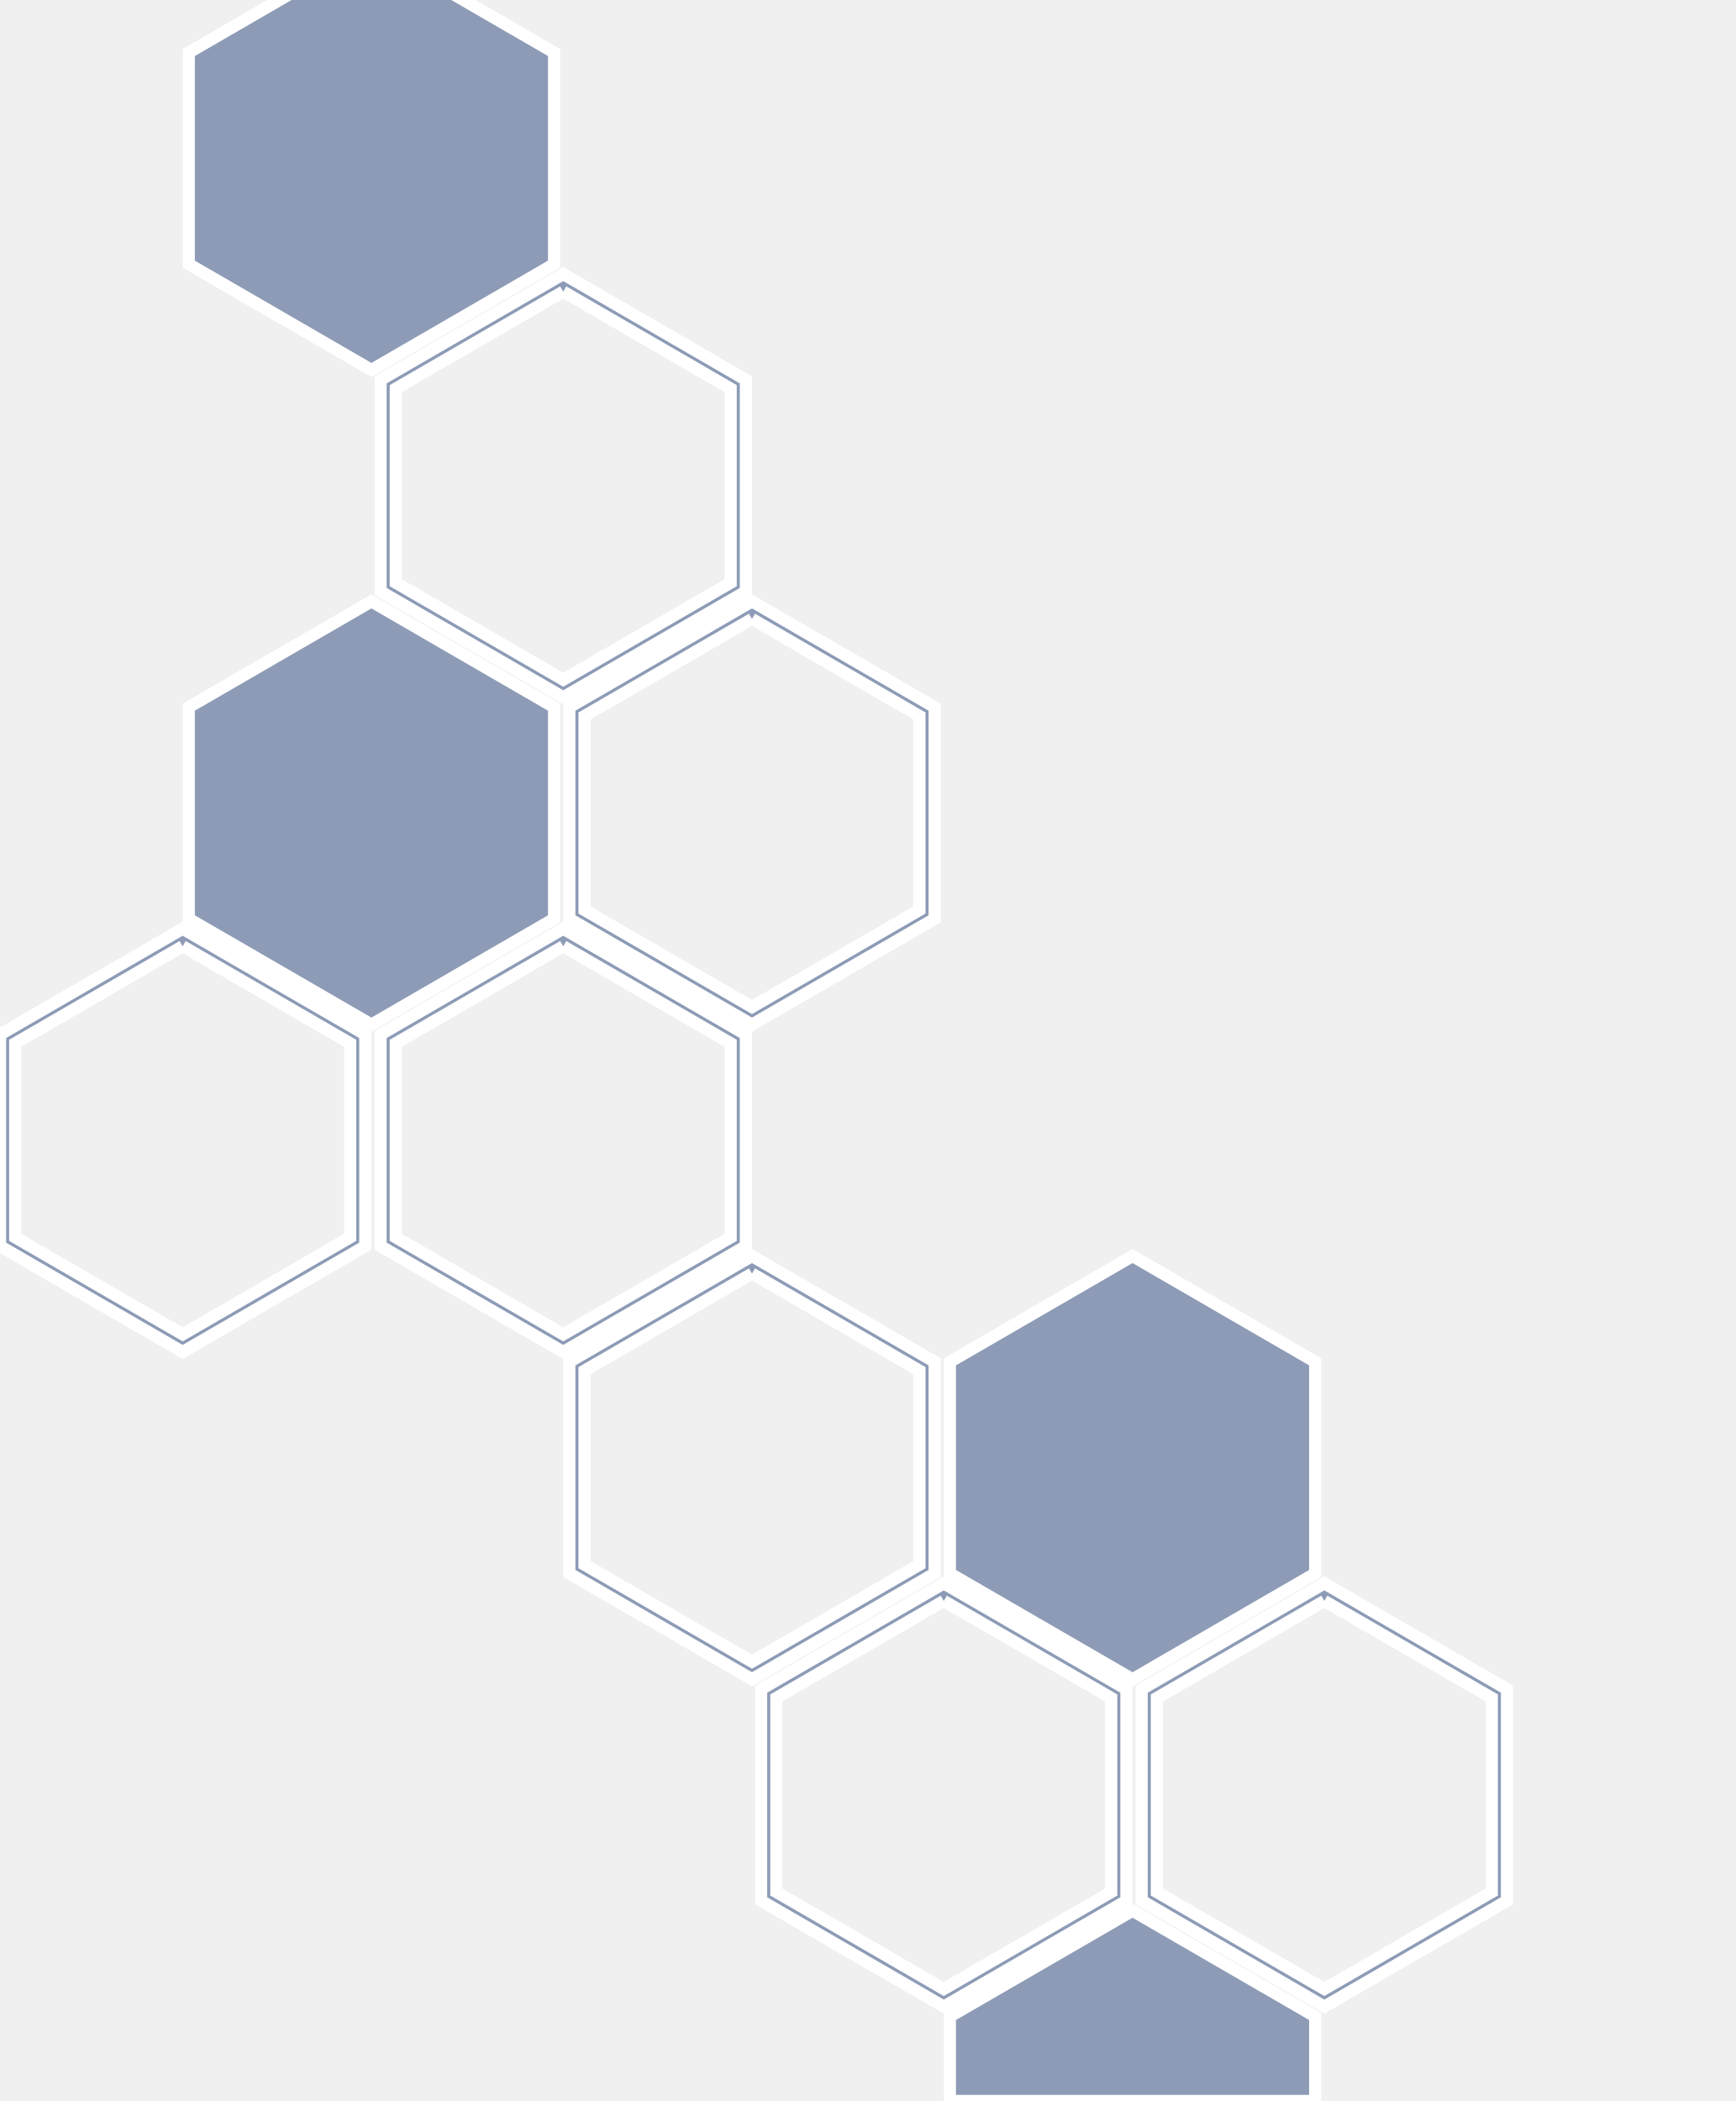
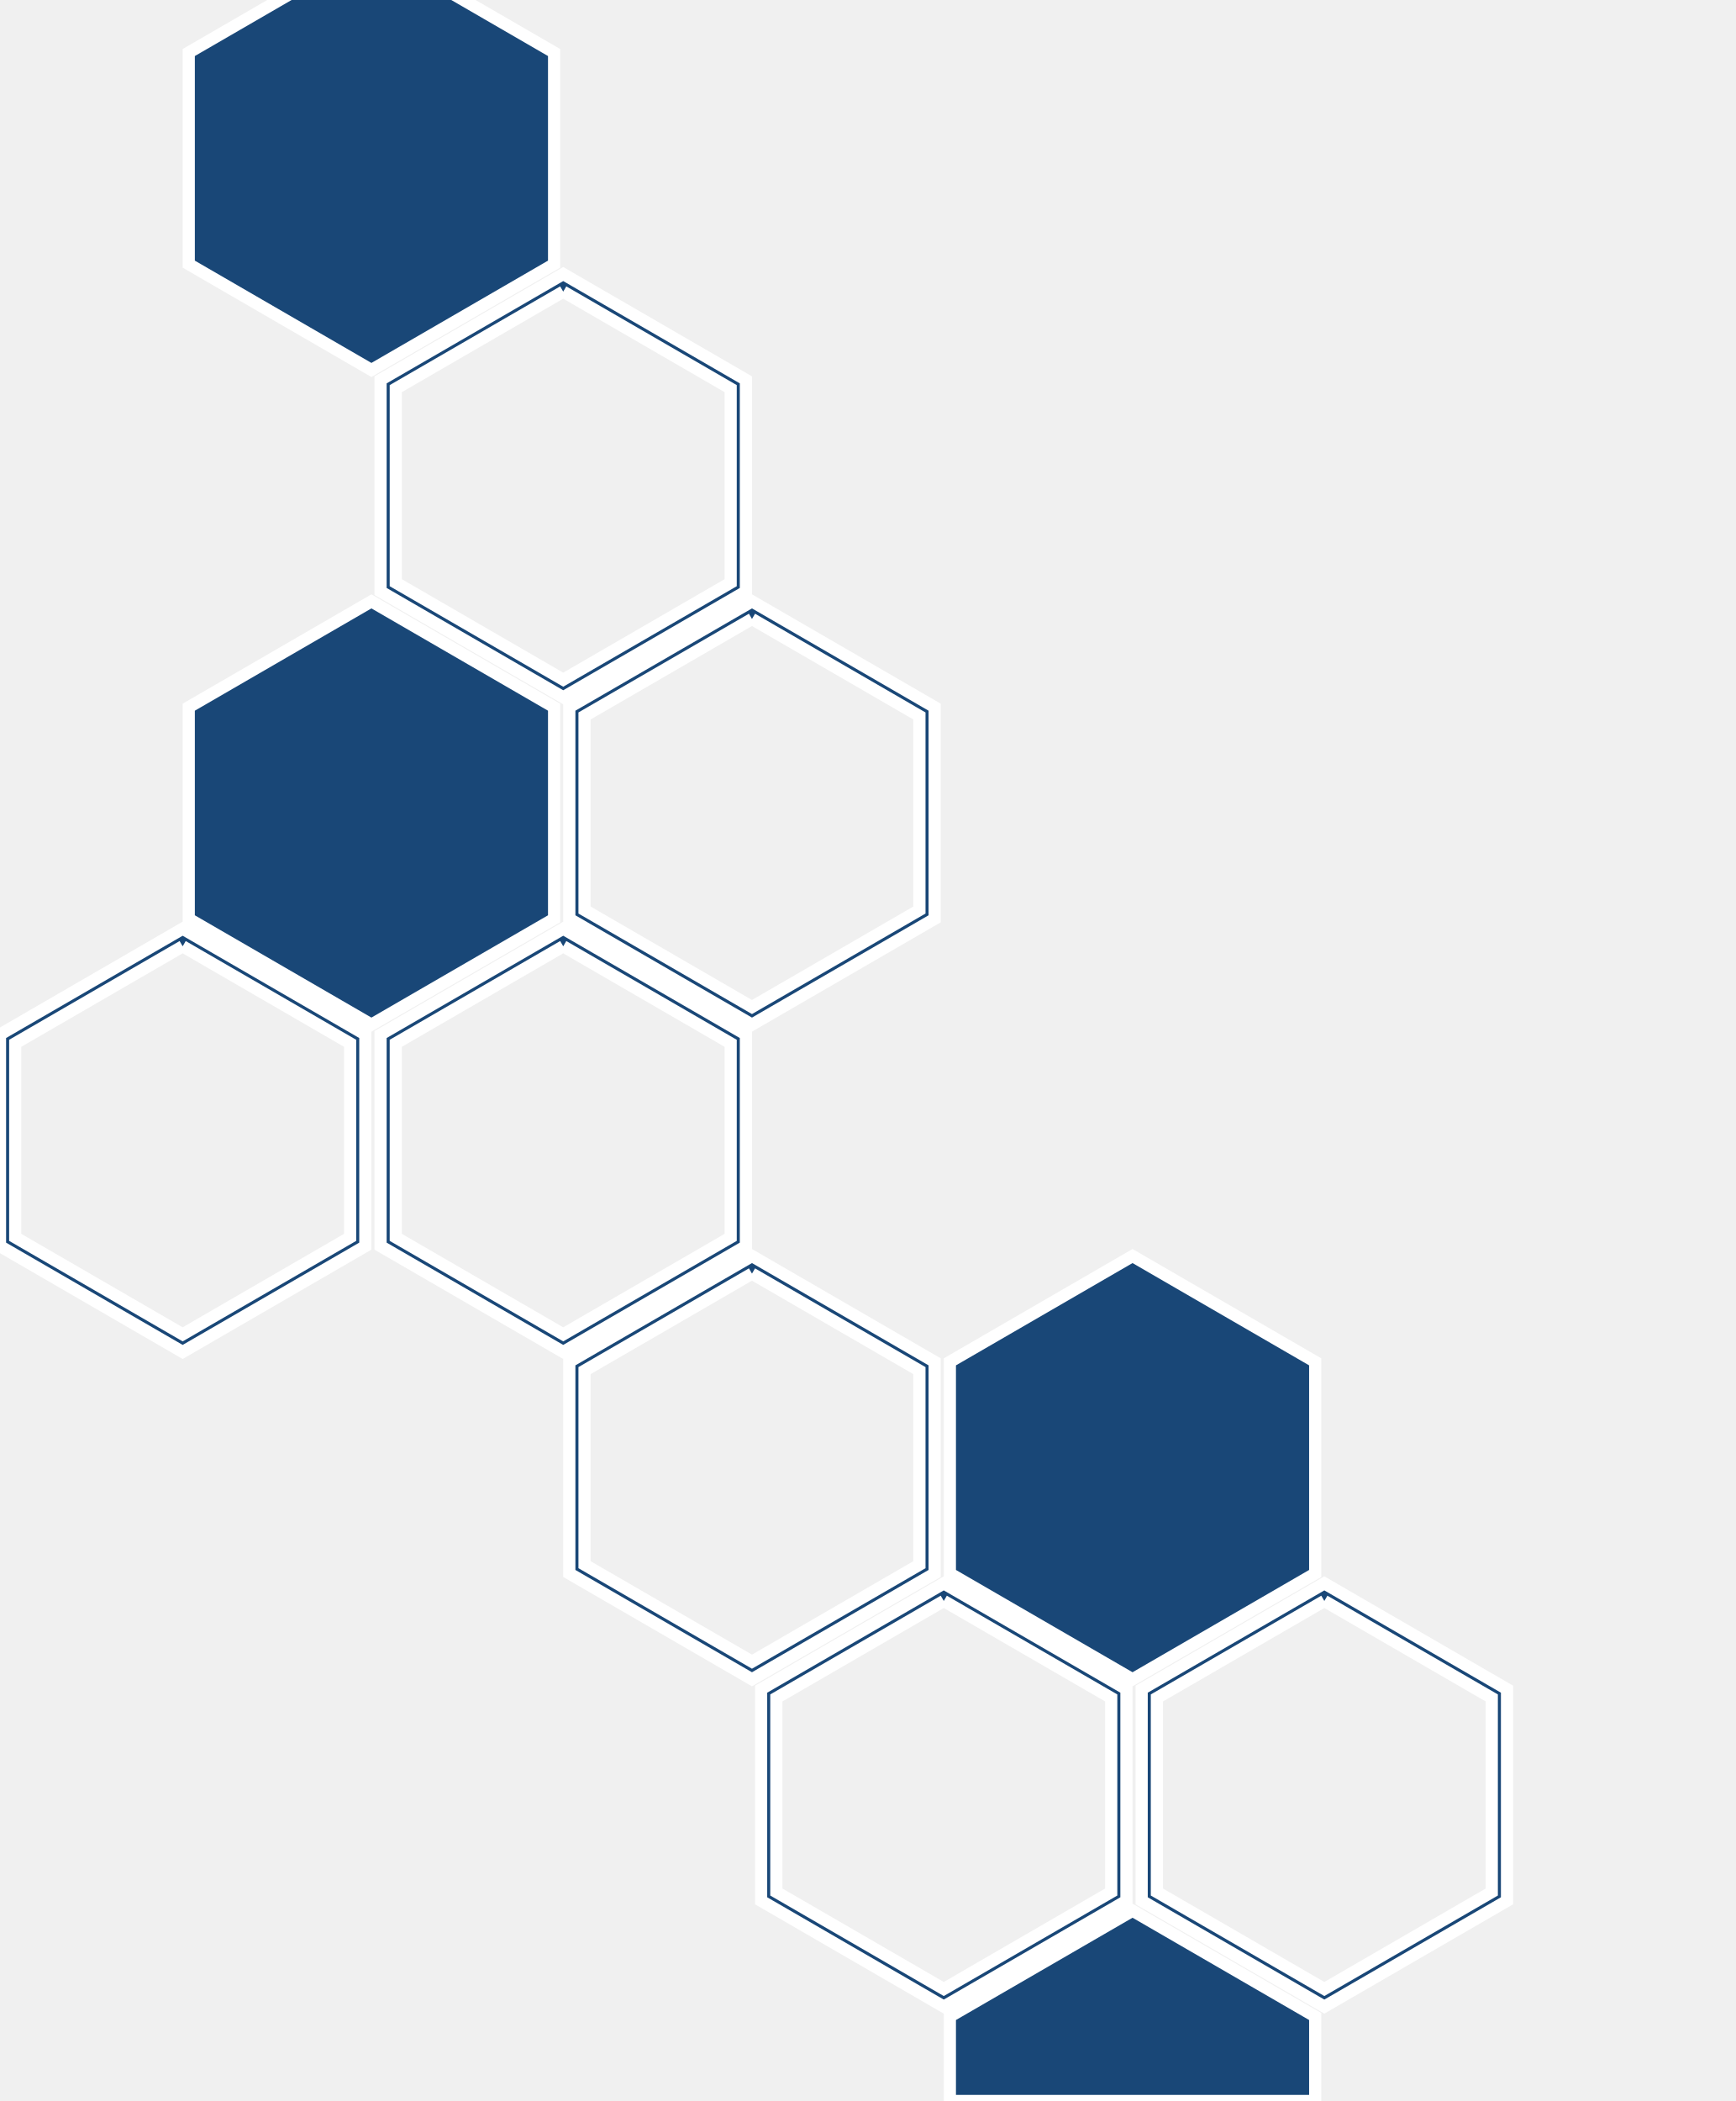
<svg xmlns="http://www.w3.org/2000/svg" id="Layer_1" data-name="Layer 1" viewBox="0 0 570 690">
  <defs>
    <style>.cls-1 {
-     fill: #8d9bb6; 
+     fill: #194777; 
    opacity: 1;
    stroke: white;
    stroke-width: 3pt;}
  </style>
  </defs>
  <path class="cls-1" d="M185,95.78l55,31.85v63.74l-55,31.85-55-31.85V127.63l55-31.85M185,90l-60,34.75v69.5L185,229l60-34.75v-69.5L185,90Z" />
  <path class="cls-1" d="M60,310.78l55,31.85v63.74L60,438.22,5,406.37V342.63l55-31.85M60,305,0,339.75v69.5L60,444l60-34.75v-69.5L60,305Z" />
  <path class="cls-1" d="M185,310.78l55,31.85v63.74l-55,31.85-55-31.85V342.63l55-31.85m0-5.78-60,34.75v69.5L185,444l60-34.75v-69.5L185,305Z" />
  <path class="cls-1" d="M310,525.78l55,31.85v63.74l-55,31.85-55-31.85V557.63l55-31.85m0-5.78-60,34.75v69.5L310,659l60-34.75v-69.5L310,520Z" />
  <path class="cls-1" d="M435,525.78l55,31.85v63.74l-55,31.85-55-31.85V557.63l55-31.85m0-5.78-60,34.75v69.5L435,659l60-34.75v-69.5L435,520Z" />
  <polygon class="cls-1" points="182 301.75 182 232.25 122 197.5 62 232.25 62 301.75 122 336.5 182 301.75" />
  <path class="cls-1" d="M247,203.28l55,31.85v63.74l-55,31.85-55-31.85V235.13l55-31.85m0-5.78-60,34.75v69.5l60,34.75,60-34.75v-69.5L247,197.5Z" />
  <path class="cls-1" d="M247,418.28l55,31.85v63.74l-55,31.85-55-31.85V450.13l55-31.85m0-5.78-60,34.75v69.5l60,34.75,60-34.75v-69.5L247,412.5Z" />
  <polygon class="cls-1" points="432 516.75 432 447.25 372 412.5 312 447.25 312 516.75 372 551.5 432 516.75" />
  <polygon class="cls-1" points="182 86.75 182 17.25 122 -17.5 62 17.25 62 86.75 122 121.5 182 86.75" />
  <polygon class="cls-1" points="432 662.25 372 627.5 312 662.25 312 690 432 690 432 662.25" />
</svg>
